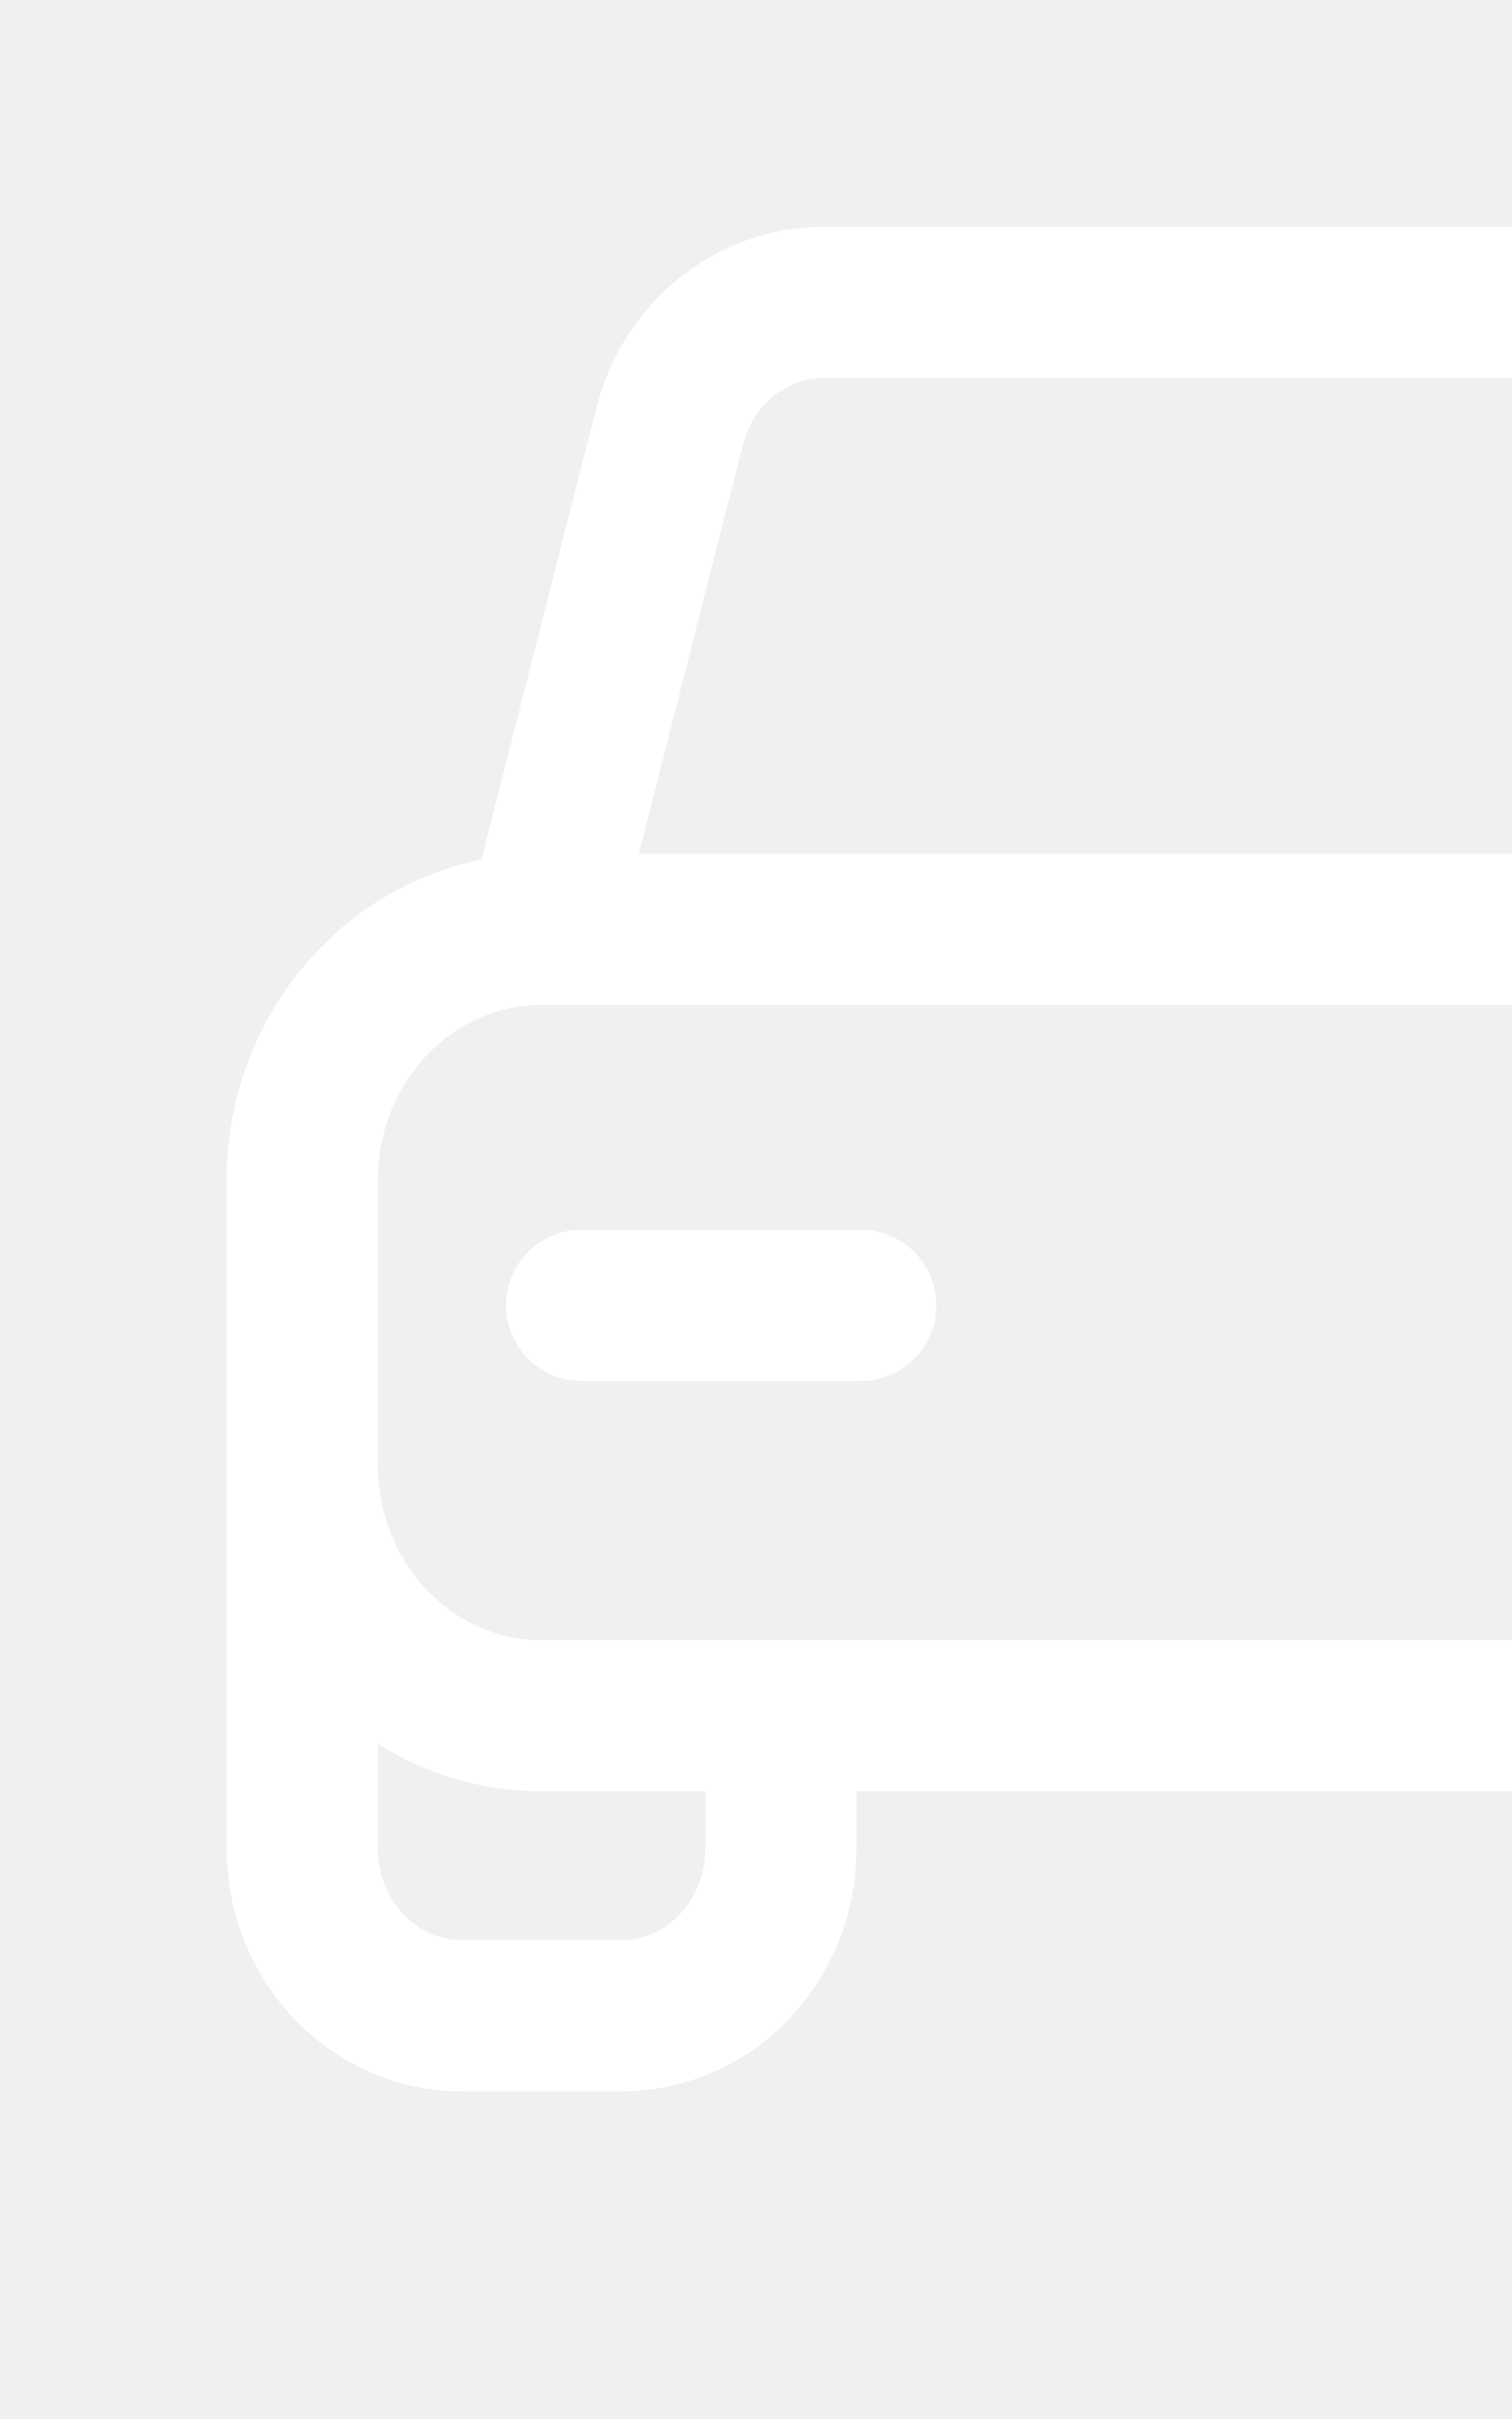
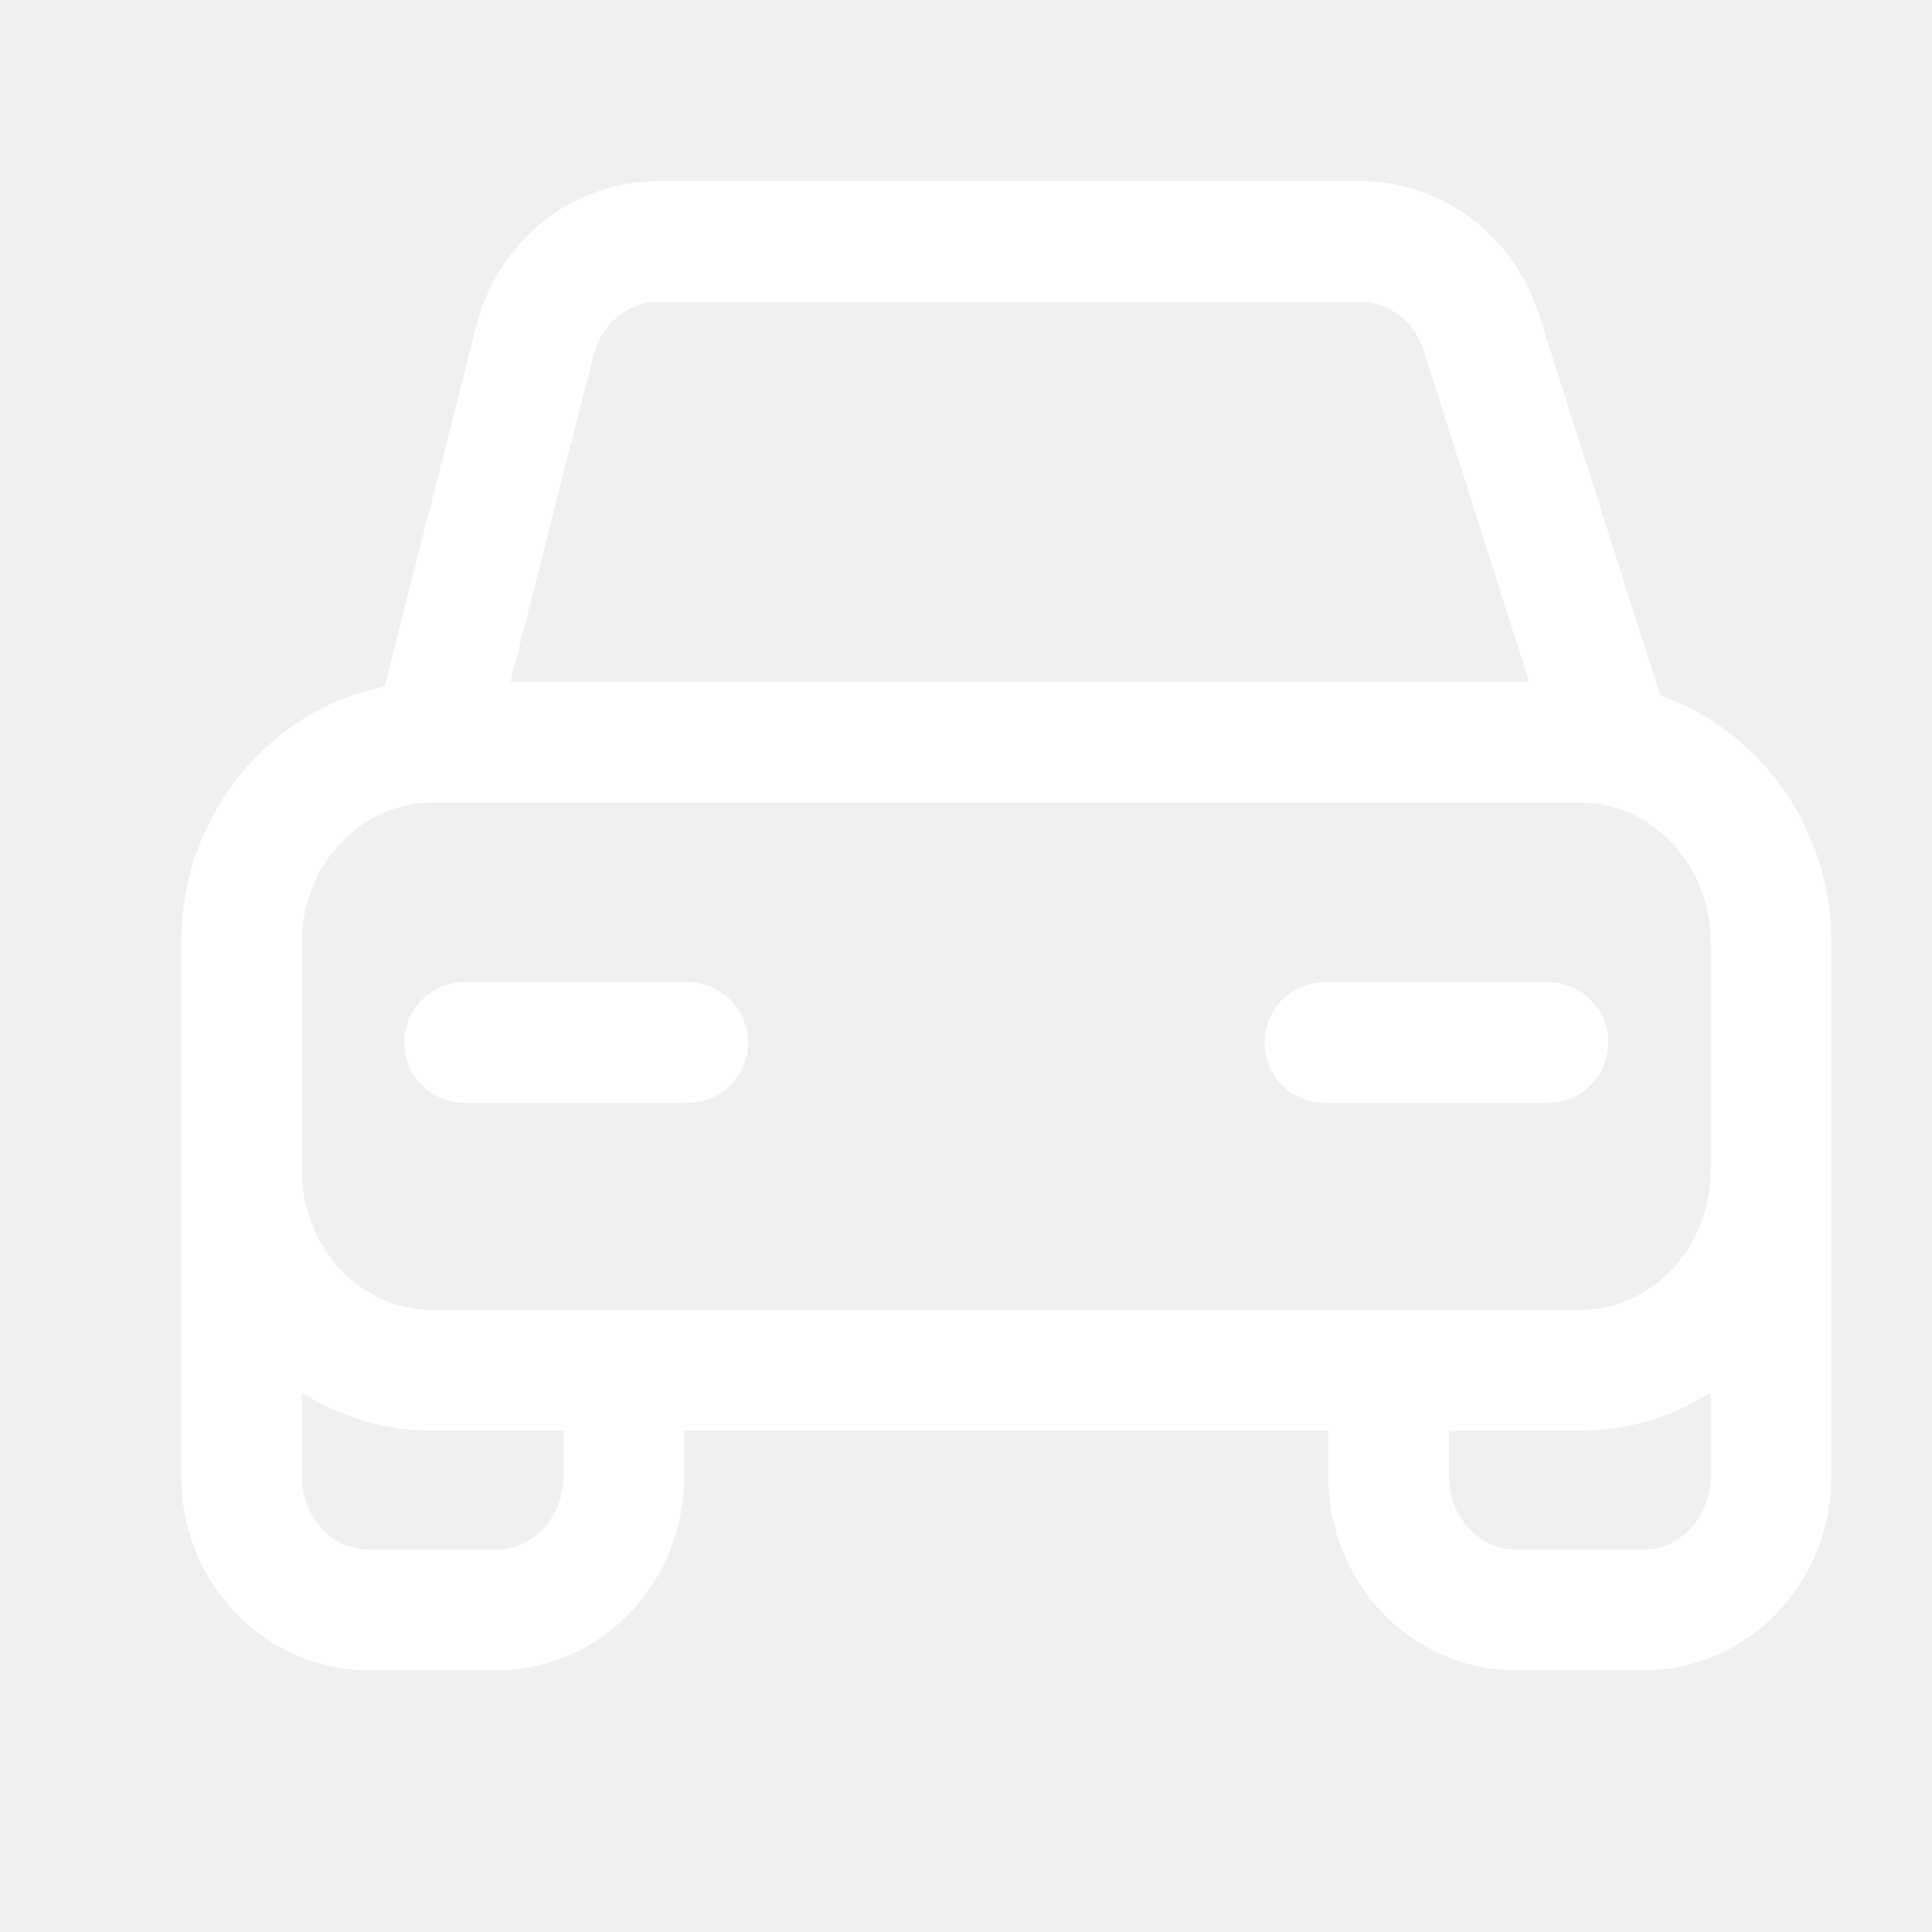
- <svg xmlns="http://www.w3.org/2000/svg" width="15" height="24" viewBox="0 0 15 24" fill="none">
+ <svg xmlns="http://www.w3.org/2000/svg" width="24" height="24" viewBox="0 0 24 24" fill="none">
  <path d="M3 14.536V11.707C3 10.333 4.063 9.22 5.375 9.22M3 14.536C3 15.91 4.063 17.023 5.375 17.023H19.625C20.937 17.023 22 15.91 22 14.536M3 14.536V18.341C3 19.257 3.709 20 4.583 20H6.167C7.041 20 7.75 19.257 7.75 18.341V17.023M22 14.536V11.707C22 10.333 20.937 9.22 19.625 9.22H5.375M22 14.536V18.341C22 19.257 21.291 20 20.417 20H18.833C17.959 20 17.25 19.257 17.25 18.341V17.023M5.375 9.22L6.645 4.231C6.83 3.505 7.457 3 8.175 3H16.901C17.582 3 18.187 3.457 18.402 4.134L20.021 9.22M5.771 12.951H8.542M16.458 12.951H19.229" stroke="white" stroke-width="1.5" stroke-linecap="round" stroke-linejoin="round" />
</svg>
